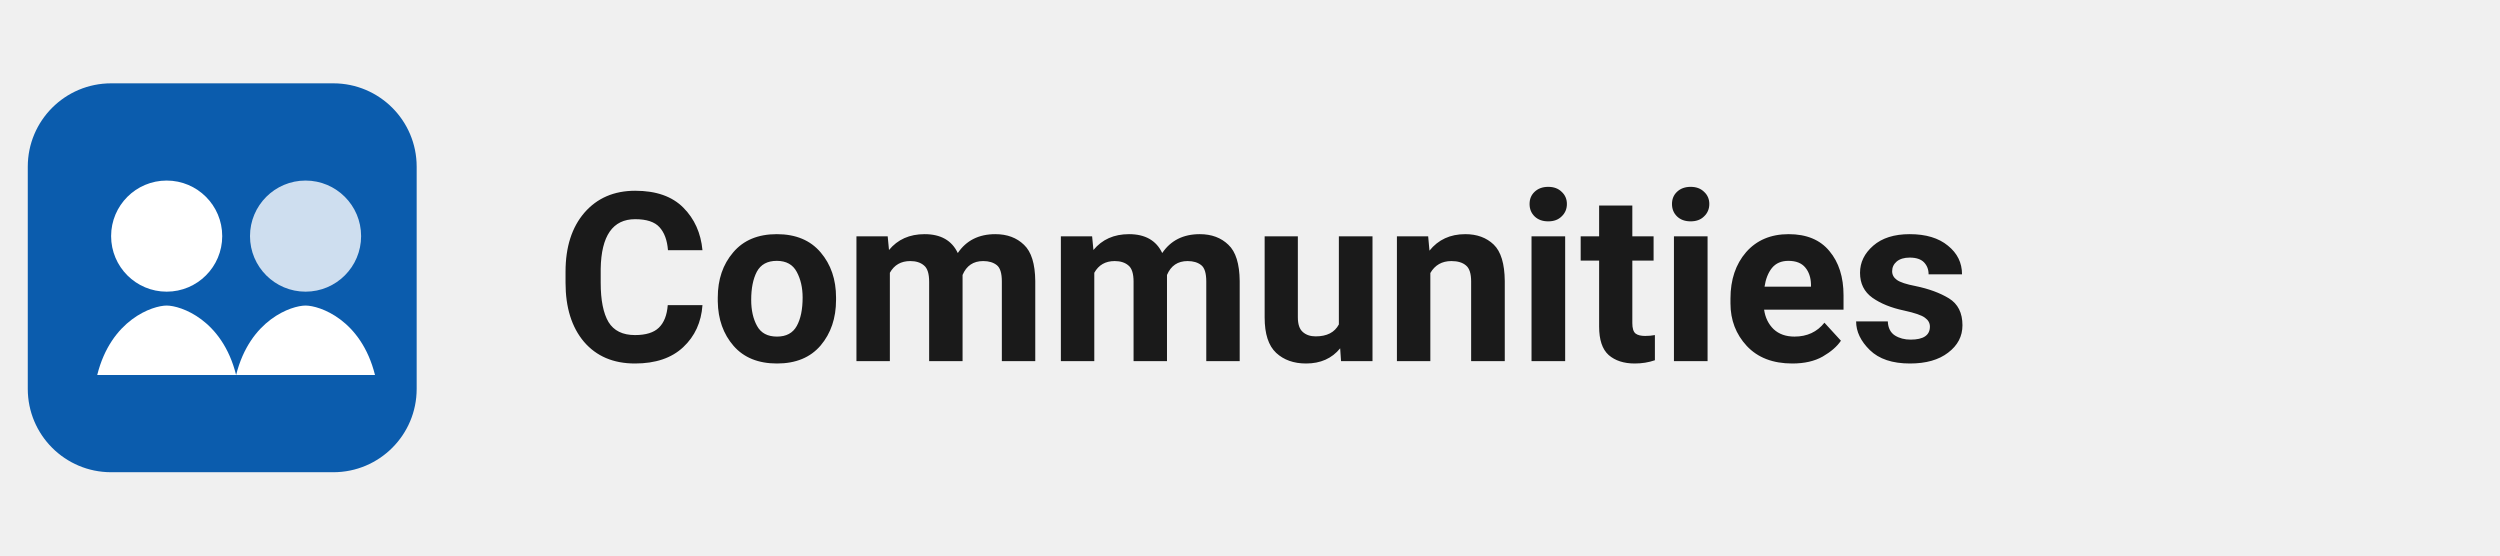
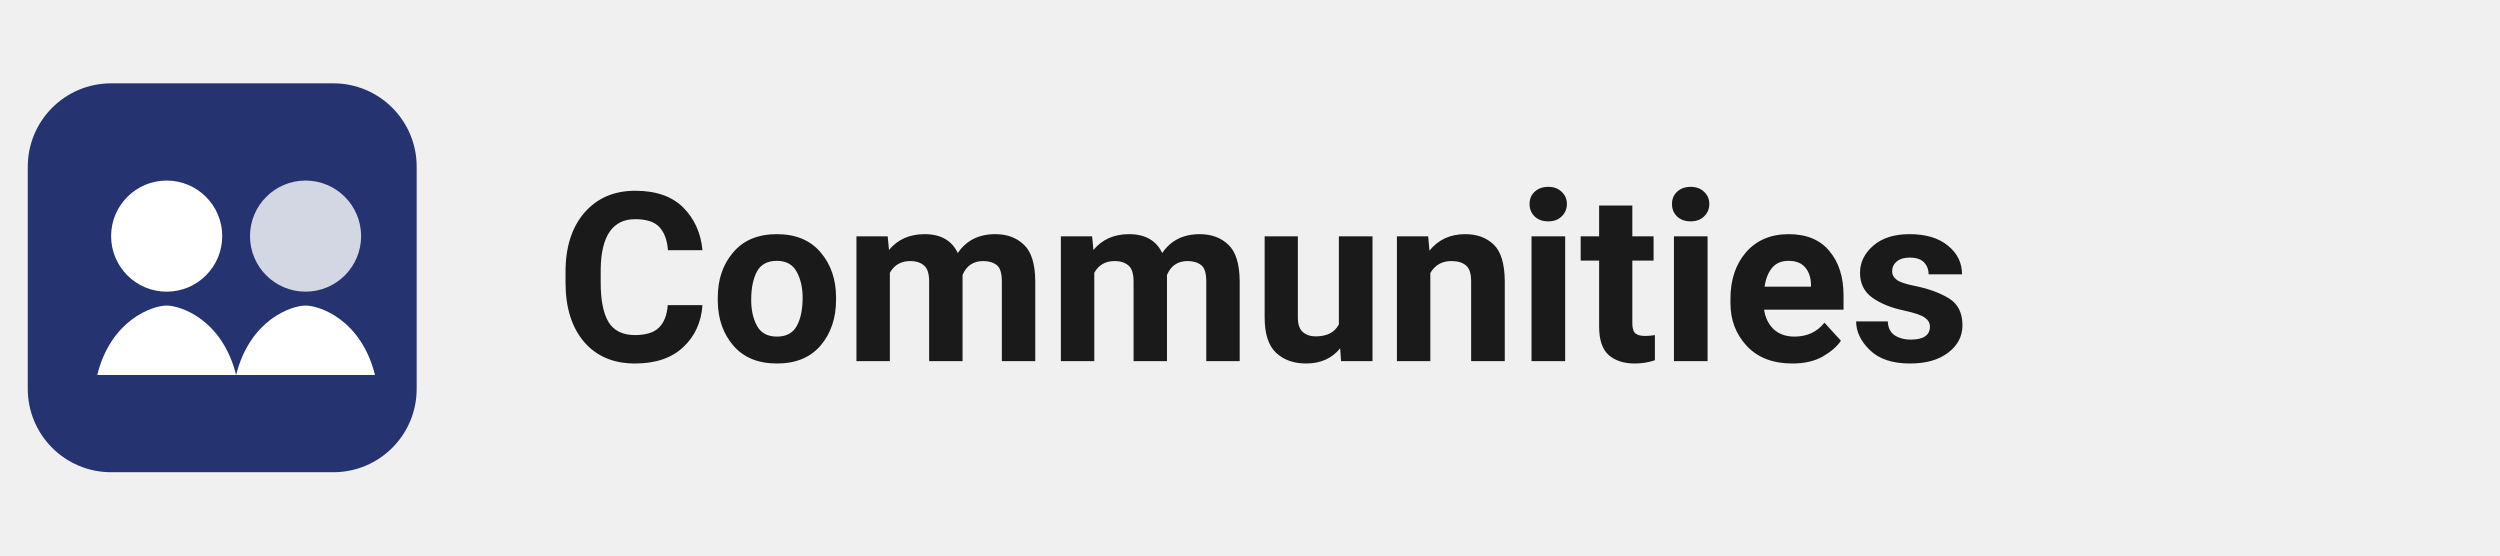
<svg xmlns="http://www.w3.org/2000/svg" width="180" height="40" viewBox="0 0 180 40" role="img" aria-label="Communities">
-   <rect x="2" y="6" width="28" height="28" rx="6" fill="#0b5cad" />
+   <rect x="2" y="6" width="28" height="28" rx="6" fill="#253371" />
  <circle cx="12" cy="17" r="4" fill="#ffffff" />
  <circle cx="22" cy="17" r="4" fill="#ffffff" fill-opacity="0.8" />
  <path d="M7 27c1-4 4-5 5-5s4 1 5 5zM17 27c1-4 4-5 5-5s4 1 5 5z" fill="#ffffff" />
  <text x="40" y="26" font-family="system-ui, -apple-system, 'Segoe UI', Roboto, Arial, sans-serif" font-size="17" font-weight="600" fill="#1a1a1a">Communities</text>
</svg>
